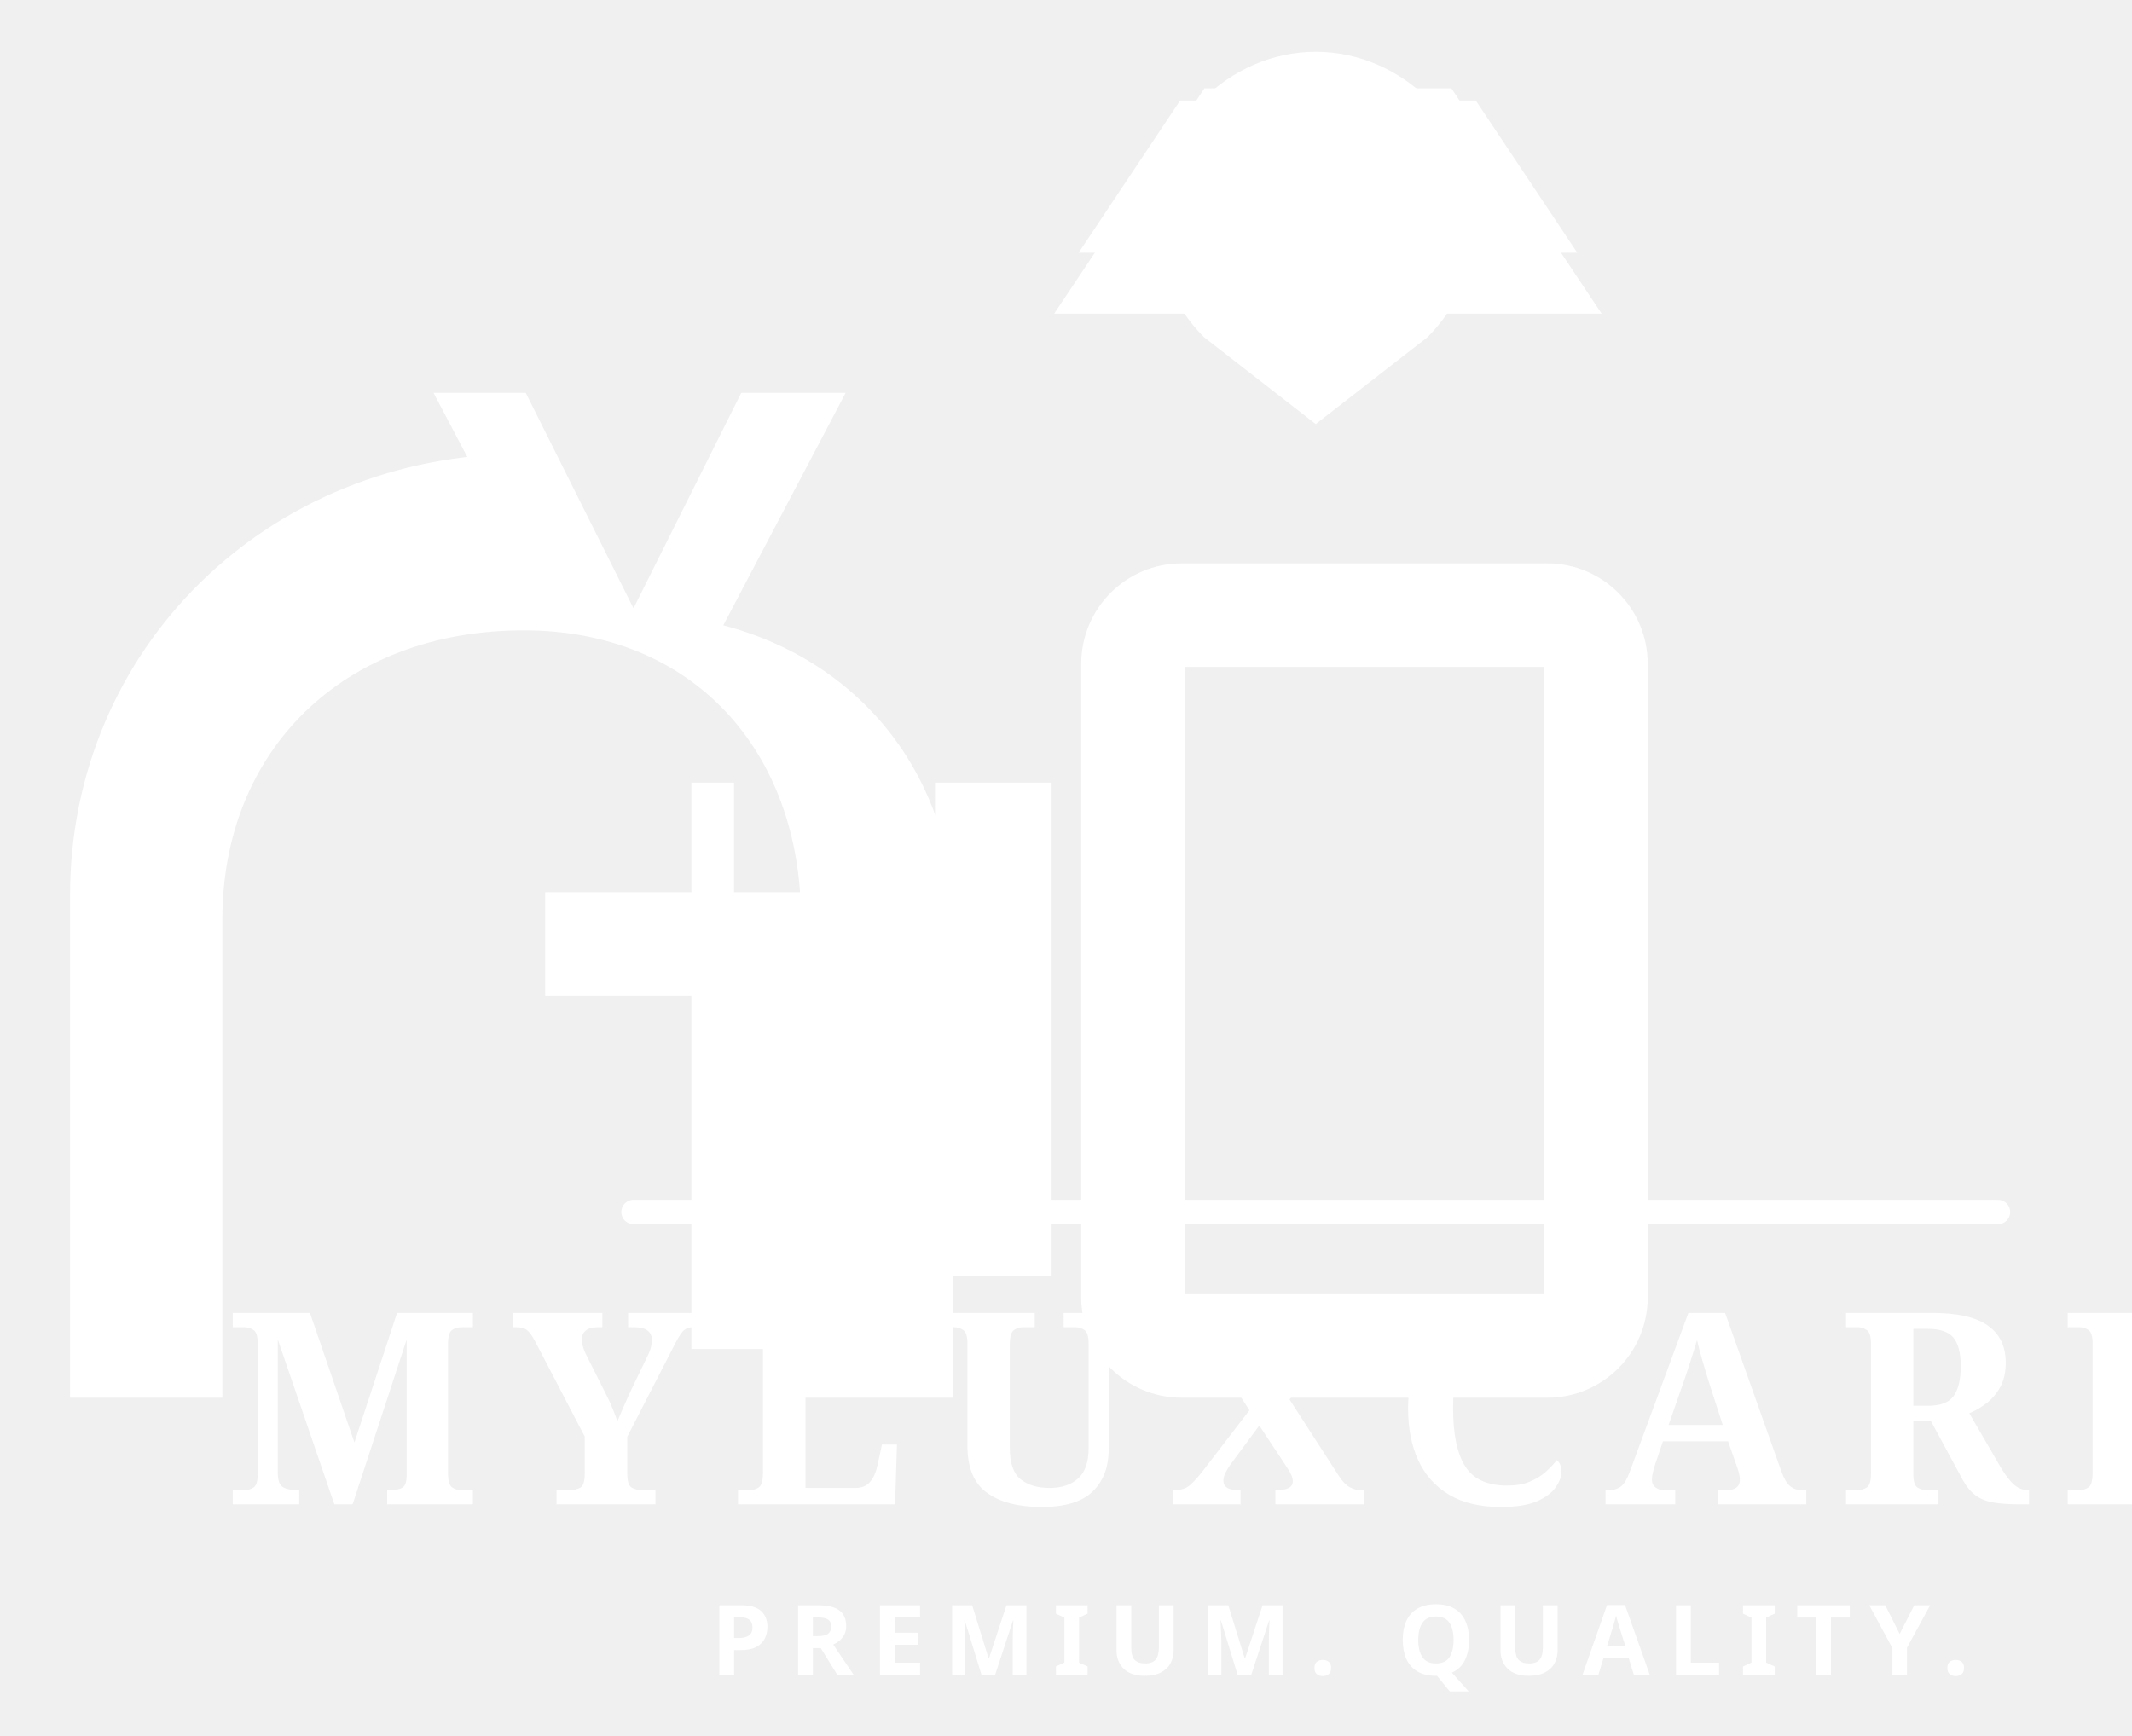
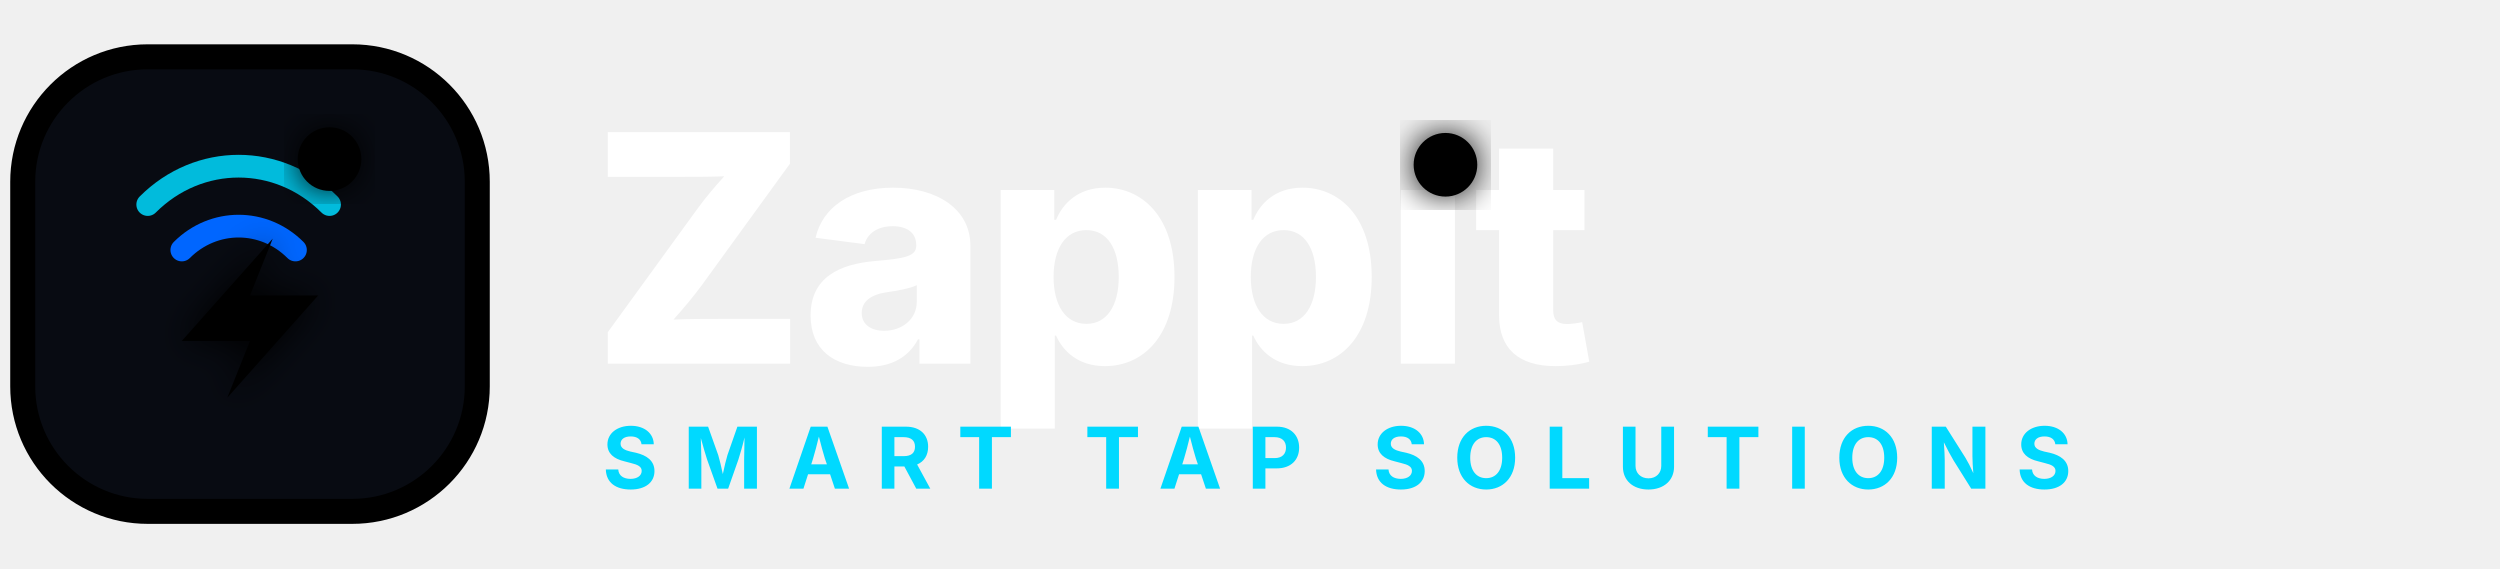
- <svg xmlns="http://www.w3.org/2000/svg" viewBox="170 35 350 285">
-   <g fill="#fff" stroke="#fff">
-     <path d="M256 110c-42 0-74 32-74 72v82h24v-78c0-28 20-48 50-48 28 0 46 20 46 48v78h24v-78c0-22-14-42-38-48l20-38h-16l-18 36-18-36h-14l20 38Z" />
-     <path d="M314 182h-24v-18h-6v18h-24v16h24v58h26v-58h24v-16Zm28-18h-18v80h18v-80Z" />
-     <path d="M364 128h60a16 16 0 0 1 16 16v104a16 16 0 0 1-16 16h-60a16 16 0 0 1-16-16V144a16 16 0 0 1 16-16Zm0 16v104h60V144h-60Z" />
-     <path d="M360 70c0-14 12-26 26-26s26 12 26 26c0 8-3 15-8 20l-18 14-18-14c-5-5-8-12-8-20Z" />
-     <path d="M344 86h88l-24-36h-40l-24 36Z" />
-     <path d="M348 76h80l-16-24h-48l-16 24Z" />
-     <path d="M274 234h224" fill="none" stroke-width="4" stroke-linecap="round" />
-     <text x="390" y="282" text-anchor="middle" font-family="serif" font-size="44" font-weight="800" letter-spacing=".12em" stroke="none">MYLUXCARDS</text>
-     <text x="390" y="310" text-anchor="middle" font-family="sans-serif" font-size="16" font-weight="600" letter-spacing=".18em" stroke="none">PREMIUM. QUALITY.</text>
-   </g>
+ <svg xmlns="http://www.w3.org/2000/svg" width="220" height="50" viewBox="0 0 220 50" fill="none">
+   <defs>
+     <linearGradient id="zappitGrad" x1="0" y1="0" x2="40" y2="40" gradientUnits="userSpaceOnUse">
+       <stop offset="0%" stopColor="#00D9FF" />
+       <stop offset="50%" stopColor="#0066FF" />
+       <stop offset="100%" stopColor="#0057FF" />
+     </linearGradient>
+     <linearGradient id="magentaGrad" x1="0" y1="0" x2="20" y2="20" gradientUnits="userSpaceOnUse">
+       <stop offset="0%" stopColor="#E056FF" />
+       <stop offset="100%" stopColor="#B026FF" />
+     </linearGradient>
+     <filter id="zGlow" x="-20%" y="-20%" width="140%" height="140%">
+       <feGaussianBlur stdDeviation="1.5" result="blur" />
+       <feComposite in="SourceGraphic" in2="blur" operator="over" />
+     </filter>
+   </defs>
+   <rect x="2" y="5" width="40" height="40" rx="11" fill="#080B12" stroke="url(#zappitGrad)" stroke-width="2.2" />
+   <path d="M13 18C17.5 13.5 24.5 13.5 29 18" stroke="#00D9FF" stroke-width="2" stroke-linecap="round" opacity="0.85" />
+   <path d="M16 22C18.8 19.2 23.2 19.2 26 22" stroke="#0066FF" stroke-width="2" stroke-linecap="round" />
+   <path d="M24 21L16 30H22L20 35L28 26H22L24 21Z" fill="url(#zappitGrad)" filter="url(#zGlow)" />
+   <circle cx="29" cy="14" r="2.8" fill="url(#magentaGrad)" filter="url(#zGlow)" />
+   <text x="52" y="32" font-family="'Outfit', 'Inter', system-ui, sans-serif" font-weight="800" font-size="28" fill="#FFFFFF" letter-spacing="-0.5">Zapp<tspan fill="#FFFFFF">ı</tspan>t</text>
+   <circle cx="127.2" cy="14.5" r="2.8" fill="url(#magentaGrad)" filter="url(#zGlow)" />
+   <text x="53" y="43" font-family="'Inter', sans-serif" font-weight="700" font-size="7.5" fill="#00D9FF" letter-spacing="2.2" text-transform="uppercase">SMART TAP SOLUTIONS</text>
</svg>
